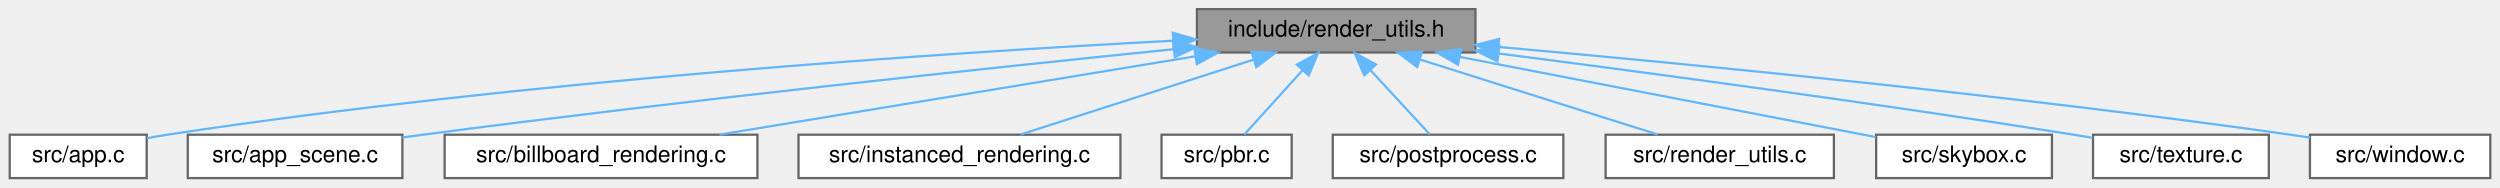
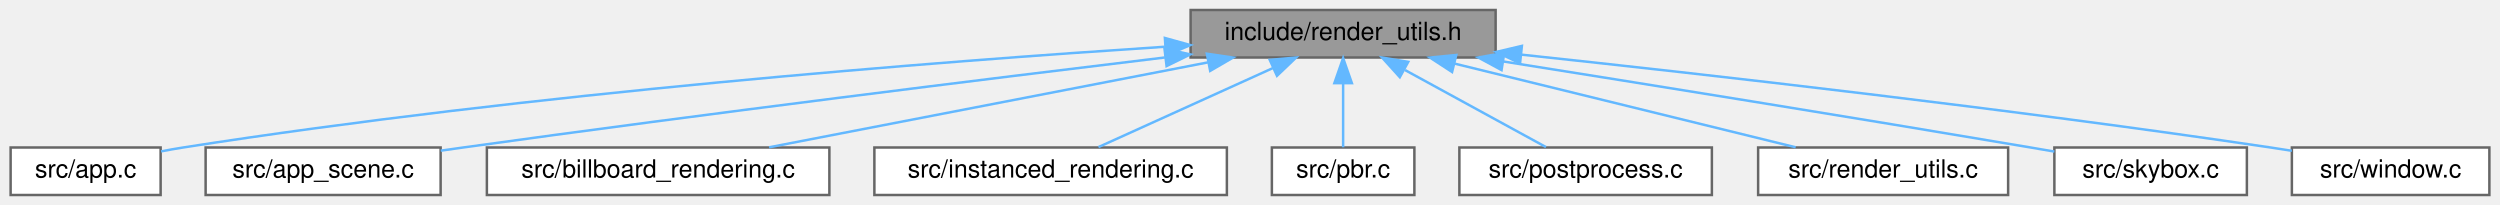
- <svg xmlns="http://www.w3.org/2000/svg" xmlns:xlink="http://www.w3.org/1999/xlink" width="1095pt" height="82pt" viewBox="0.00 0.00 1094.50 82.00">
+ <svg xmlns="http://www.w3.org/2000/svg" xmlns:xlink="http://www.w3.org/1999/xlink" width="1000pt" height="82pt" viewBox="0.00 0.00 999.50 82.00">
  <g id="graph0" class="graph" transform="scale(1 1) rotate(0) translate(4 78)">
    <g id="Node000001" class="node">
      <g id="a_Node000001">
        <a xlink:title="Utilities for OpenGL rendering, focusing on robustness and NVIDIA compatibility.">
-           <polygon fill="#999999" stroke="#666666" points="642,-74 520,-74 520,-55 642,-55 642,-74" />
-           <text text-anchor="middle" x="581" y="-62" font-family="Helvetica,sans-Serif" font-size="10.00">include/render_utils.h</text>
+           <polygon fill="#999999" stroke="#666666" points="594,-74 472,-74 472,-55 594,-55 594,-74" />
+           <text text-anchor="middle" x="533" y="-62" font-family="Helvetica,sans-Serif" font-size="10.00">include/render_utils.h</text>
        </a>
      </g>
    </g>
    <g id="Node000002" class="node">
      <g id="a_Node000002">
        <a xlink:href="app_8c.html" target="_top" xlink:title=" ">
          <polygon fill="white" stroke="#666666" points="60,-19 0,-19 0,0 60,0 60,-19" />
          <text text-anchor="middle" x="30" y="-7" font-family="Helvetica,sans-Serif" font-size="10.00">src/app.c</text>
        </a>
      </g>
    </g>
    <g id="edge1_Node000001_Node000002" class="edge">
      <g id="a_edge1_Node000001_Node000002">
        <a xlink:title=" ">
-           <path fill="none" stroke="#63b8ff" d="M509.4,-60.17C410.1,-54.9 225.13,-42.7 69,-19 66.12,-18.56 63.14,-18.04 60.16,-17.47" />
-           <polygon fill="#63b8ff" stroke="#63b8ff" points="509.45,-63.68 519.62,-60.71 509.82,-56.69 509.45,-63.68" />
+           <path fill="none" stroke="#63b8ff" d="M461.67,-59.3C370.29,-53.32 207.19,-40.61 69,-19 66.12,-18.55 63.14,-18.02 60.17,-17.45" />
+           <polygon fill="#63b8ff" stroke="#63b8ff" points="461.7,-62.81 471.91,-59.97 462.15,-55.83 461.7,-62.81" />
        </a>
      </g>
    </g>
    <g id="Node000003" class="node">
      <g id="a_Node000003">
        <a xlink:href="app__scene_8c.html" target="_top" xlink:title=" ">
          <polygon fill="white" stroke="#666666" points="172,-19 78,-19 78,0 172,0 172,-19" />
          <text text-anchor="middle" x="125" y="-7" font-family="Helvetica,sans-Serif" font-size="10.00">src/app_scene.c</text>
        </a>
      </g>
    </g>
    <g id="edge2_Node000001_Node000003" class="edge">
      <g id="a_edge2_Node000001_Node000003">
        <a xlink:title=" ">
-           <path fill="none" stroke="#63b8ff" d="M509.95,-56.46C429.89,-48.32 295.93,-34.11 181,-19 178.08,-18.62 175.07,-18.2 172.03,-17.78" />
-           <polygon fill="#63b8ff" stroke="#63b8ff" points="509.62,-59.94 519.92,-57.47 510.32,-52.98 509.62,-59.94" />
+           <path fill="none" stroke="#63b8ff" d="M461.7,-55.01C390.54,-46.42 278.11,-32.51 181,-19 178.08,-18.59 175.07,-18.17 172.04,-17.73" />
+           <polygon fill="#63b8ff" stroke="#63b8ff" points="461.55,-58.52 471.89,-56.24 462.38,-51.57 461.55,-58.52" />
        </a>
      </g>
    </g>
    <g id="Node000004" class="node">
      <g id="a_Node000004">
        <a xlink:href="billboard__rendering_8c.html" target="_top" xlink:title=" ">
          <polygon fill="white" stroke="#666666" points="327.5,-19 190.5,-19 190.5,0 327.5,0 327.5,-19" />
          <text text-anchor="middle" x="259" y="-7" font-family="Helvetica,sans-Serif" font-size="10.00">src/billboard_rendering.c</text>
        </a>
      </g>
    </g>
    <g id="edge3_Node000001_Node000004" class="edge">
      <g id="a_edge3_Node000001_Node000004">
        <a xlink:title=" ">
-           <path fill="none" stroke="#63b8ff" d="M519.09,-53.31C458.62,-43.36 367.65,-28.38 310.87,-19.04" />
-           <polygon fill="#63b8ff" stroke="#63b8ff" points="518.83,-56.81 529.27,-54.98 519.97,-49.91 518.83,-56.81" />
+           <path fill="none" stroke="#63b8ff" d="M479.05,-53.07C427.69,-43.13 351.3,-28.35 303.37,-19.08" />
+           <polygon fill="#63b8ff" stroke="#63b8ff" points="478.49,-56.52 488.98,-54.98 479.82,-49.65 478.49,-56.52" />
        </a>
      </g>
    </g>
    <g id="Node000005" class="node">
      <g id="a_Node000005">
        <a xlink:href="instanced__rendering_8c.html" target="_top" xlink:title=" ">
          <polygon fill="white" stroke="#666666" points="486.5,-19 345.5,-19 345.5,0 486.5,0 486.5,-19" />
          <text text-anchor="middle" x="416" y="-7" font-family="Helvetica,sans-Serif" font-size="10.00">src/instanced_rendering.c</text>
        </a>
      </g>
    </g>
    <g id="edge4_Node000001_Node000005" class="edge">
      <g id="a_edge4_Node000001_Node000005">
        <a xlink:title=" ">
-           <path fill="none" stroke="#63b8ff" d="M544.57,-51.8C513.78,-41.91 470.38,-27.97 442.72,-19.08" />
-           <polygon fill="#63b8ff" stroke="#63b8ff" points="543.9,-55.26 554.49,-54.98 546.04,-48.59 543.9,-55.26" />
+           <path fill="none" stroke="#63b8ff" d="M504.89,-50.77C483.31,-40.99 454.09,-27.75 435.14,-19.17" />
+           <polygon fill="#63b8ff" stroke="#63b8ff" points="503.65,-54.05 514.2,-54.98 506.54,-47.67 503.65,-54.05" />
        </a>
      </g>
    </g>
    <g id="Node000006" class="node">
      <g id="a_Node000006">
        <a xlink:href="pbr_8c.html" target="_top" xlink:title=" ">
          <polygon fill="white" stroke="#666666" points="561.5,-19 504.5,-19 504.5,0 561.5,0 561.5,-19" />
          <text text-anchor="middle" x="533" y="-7" font-family="Helvetica,sans-Serif" font-size="10.00">src/pbr.c</text>
        </a>
      </g>
    </g>
    <g id="edge5_Node000001_Node000006" class="edge">
      <g id="a_edge5_Node000001_Node000006">
        <a xlink:title=" ">
-           <path fill="none" stroke="#63b8ff" d="M566.27,-47.24C557.86,-37.95 547.65,-26.68 540.78,-19.09" />
-           <polygon fill="#63b8ff" stroke="#63b8ff" points="563.77,-49.69 573.07,-54.75 568.96,-44.99 563.77,-49.69" />
+           <path fill="none" stroke="#63b8ff" d="M533,-44.66C533,-35.93 533,-25.99 533,-19.09" />
+           <polygon fill="#63b8ff" stroke="#63b8ff" points="529.5,-44.75 533,-54.75 536.5,-44.75 529.5,-44.75" />
        </a>
      </g>
    </g>
    <g id="Node000007" class="node">
      <g id="a_Node000007">
        <a xlink:href="postprocess_8c.html" target="_top" xlink:title=" ">
          <polygon fill="white" stroke="#666666" points="680.5,-19 579.5,-19 579.5,0 680.5,0 680.5,-19" />
          <text text-anchor="middle" x="630" y="-7" font-family="Helvetica,sans-Serif" font-size="10.00">src/postprocess.c</text>
        </a>
      </g>
    </g>
    <g id="edge6_Node000001_Node000007" class="edge">
      <g id="a_edge6_Node000001_Node000007">
        <a xlink:title=" ">
-           <path fill="none" stroke="#63b8ff" d="M596.03,-47.24C604.62,-37.95 615.04,-26.68 622.06,-19.09" />
-           <polygon fill="#63b8ff" stroke="#63b8ff" points="593.31,-45.03 589.09,-54.75 598.45,-49.78 593.31,-45.03" />
+           <path fill="none" stroke="#63b8ff" d="M557.77,-49.97C575.5,-40.28 598.85,-27.52 614.13,-19.17" />
+           <polygon fill="#63b8ff" stroke="#63b8ff" points="555.68,-47.12 548.58,-54.98 559.04,-53.26 555.68,-47.12" />
        </a>
      </g>
    </g>
    <g id="Node000008" class="node">
      <g id="a_Node000008">
        <a xlink:href="render__utils_8c.html" target="_top" xlink:title=" ">
          <polygon fill="white" stroke="#666666" points="799,-19 699,-19 699,0 799,0 799,-19" />
          <text text-anchor="middle" x="749" y="-7" font-family="Helvetica,sans-Serif" font-size="10.00">src/render_utils.c</text>
        </a>
      </g>
    </g>
    <g id="edge7_Node000001_Node000008" class="edge">
      <g id="a_edge7_Node000001_Node000008">
        <a xlink:title=" ">
-           <path fill="none" stroke="#63b8ff" d="M617.68,-51.93C649.06,-42.03 693.51,-28.01 721.8,-19.08" />
-           <polygon fill="#63b8ff" stroke="#63b8ff" points="616.48,-48.64 607.99,-54.98 618.58,-55.31 616.48,-48.64" />
+           <path fill="none" stroke="#63b8ff" d="M577.57,-52.56C618.02,-42.64 676.87,-28.2 714.02,-19.08" />
+           <polygon fill="#63b8ff" stroke="#63b8ff" points="576.58,-49.2 567.7,-54.98 578.25,-56 576.58,-49.2" />
        </a>
      </g>
    </g>
    <g id="Node000009" class="node">
      <g id="a_Node000009">
        <a xlink:href="skybox_8c.html" target="_top" xlink:title=" ">
          <polygon fill="white" stroke="#666666" points="894.5,-19 817.5,-19 817.5,0 894.5,0 894.5,-19" />
          <text text-anchor="middle" x="856" y="-7" font-family="Helvetica,sans-Serif" font-size="10.00">src/skybox.c</text>
        </a>
      </g>
    </g>
    <g id="edge8_Node000001_Node000009" class="edge">
      <g id="a_edge8_Node000001_Node000009">
        <a xlink:title=" ">
-           <path fill="none" stroke="#63b8ff" d="M635.21,-53.05C688.88,-42.71 769.73,-27.13 817.26,-17.97" />
-           <polygon fill="#63b8ff" stroke="#63b8ff" points="634.34,-49.66 625.18,-54.98 635.67,-56.53 634.34,-49.66" />
+           <path fill="none" stroke="#63b8ff" d="M597.13,-53.4C652.89,-44.55 735.84,-31.23 808,-19 811.09,-18.48 814.28,-17.93 817.5,-17.37" />
+           <polygon fill="#63b8ff" stroke="#63b8ff" points="596.37,-49.97 587.05,-55 597.47,-56.89 596.37,-49.97" />
        </a>
      </g>
    </g>
    <g id="Node000010" class="node">
      <g id="a_Node000010">
-         <a xlink:href="texture_8c.html" target="_top" xlink:title=" ">
-           <polygon fill="white" stroke="#666666" points="989.5,-19 912.5,-19 912.5,0 989.5,0 989.5,-19" />
-           <text text-anchor="middle" x="951" y="-7" font-family="Helvetica,sans-Serif" font-size="10.00">src/texture.c</text>
+         <a xlink:href="window_8c.html" target="_top" xlink:title=" ">
+           <polygon fill="white" stroke="#666666" points="991.5,-19 912.5,-19 912.5,0 991.5,0 991.5,-19" />
+           <text text-anchor="middle" x="952" y="-7" font-family="Helvetica,sans-Serif" font-size="10.00">src/window.c</text>
        </a>
      </g>
    </g>
    <g id="edge9_Node000001_Node000010" class="edge">
      <g id="a_edge9_Node000001_Node000010">
        <a xlink:title=" ">
-           <path fill="none" stroke="#63b8ff" d="M652.35,-54.54C717.88,-46.11 817.64,-32.75 904,-19 906.7,-18.57 909.49,-18.11 912.29,-17.63" />
-           <polygon fill="#63b8ff" stroke="#63b8ff" points="651.61,-51.11 642.13,-55.85 652.5,-58.05 651.61,-51.11" />
-         </a>
-       </g>
-     </g>
-     <g id="Node000011" class="node">
-       <g id="a_Node000011">
-         <a xlink:href="window_8c.html" target="_top" xlink:title=" ">
-           <polygon fill="white" stroke="#666666" points="1086.5,-19 1007.5,-19 1007.5,0 1086.5,0 1086.5,-19" />
-           <text text-anchor="middle" x="1047" y="-7" font-family="Helvetica,sans-Serif" font-size="10.00">src/window.c</text>
-         </a>
-       </g>
-     </g>
-     <g id="edge10_Node000001_Node000011" class="edge">
-       <g id="a_edge10_Node000001_Node000011">
-         <a xlink:title=" ">
-           <path fill="none" stroke="#63b8ff" d="M652.2,-57.43C735.54,-49.98 877.61,-36.19 999,-19 1001.77,-18.61 1004.62,-18.18 1007.48,-17.72" />
-           <polygon fill="#63b8ff" stroke="#63b8ff" points="651.73,-53.96 642.08,-58.33 652.35,-60.93 651.73,-53.96" />
+           <path fill="none" stroke="#63b8ff" d="M604.44,-56.13C679.26,-48.13 800.12,-34.42 904,-19 906.76,-18.59 909.61,-18.14 912.48,-17.68" />
+           <polygon fill="#63b8ff" stroke="#63b8ff" points="603.77,-52.68 594.19,-57.22 604.51,-59.64 603.77,-52.68" />
        </a>
      </g>
    </g>
  </g>
</svg>
